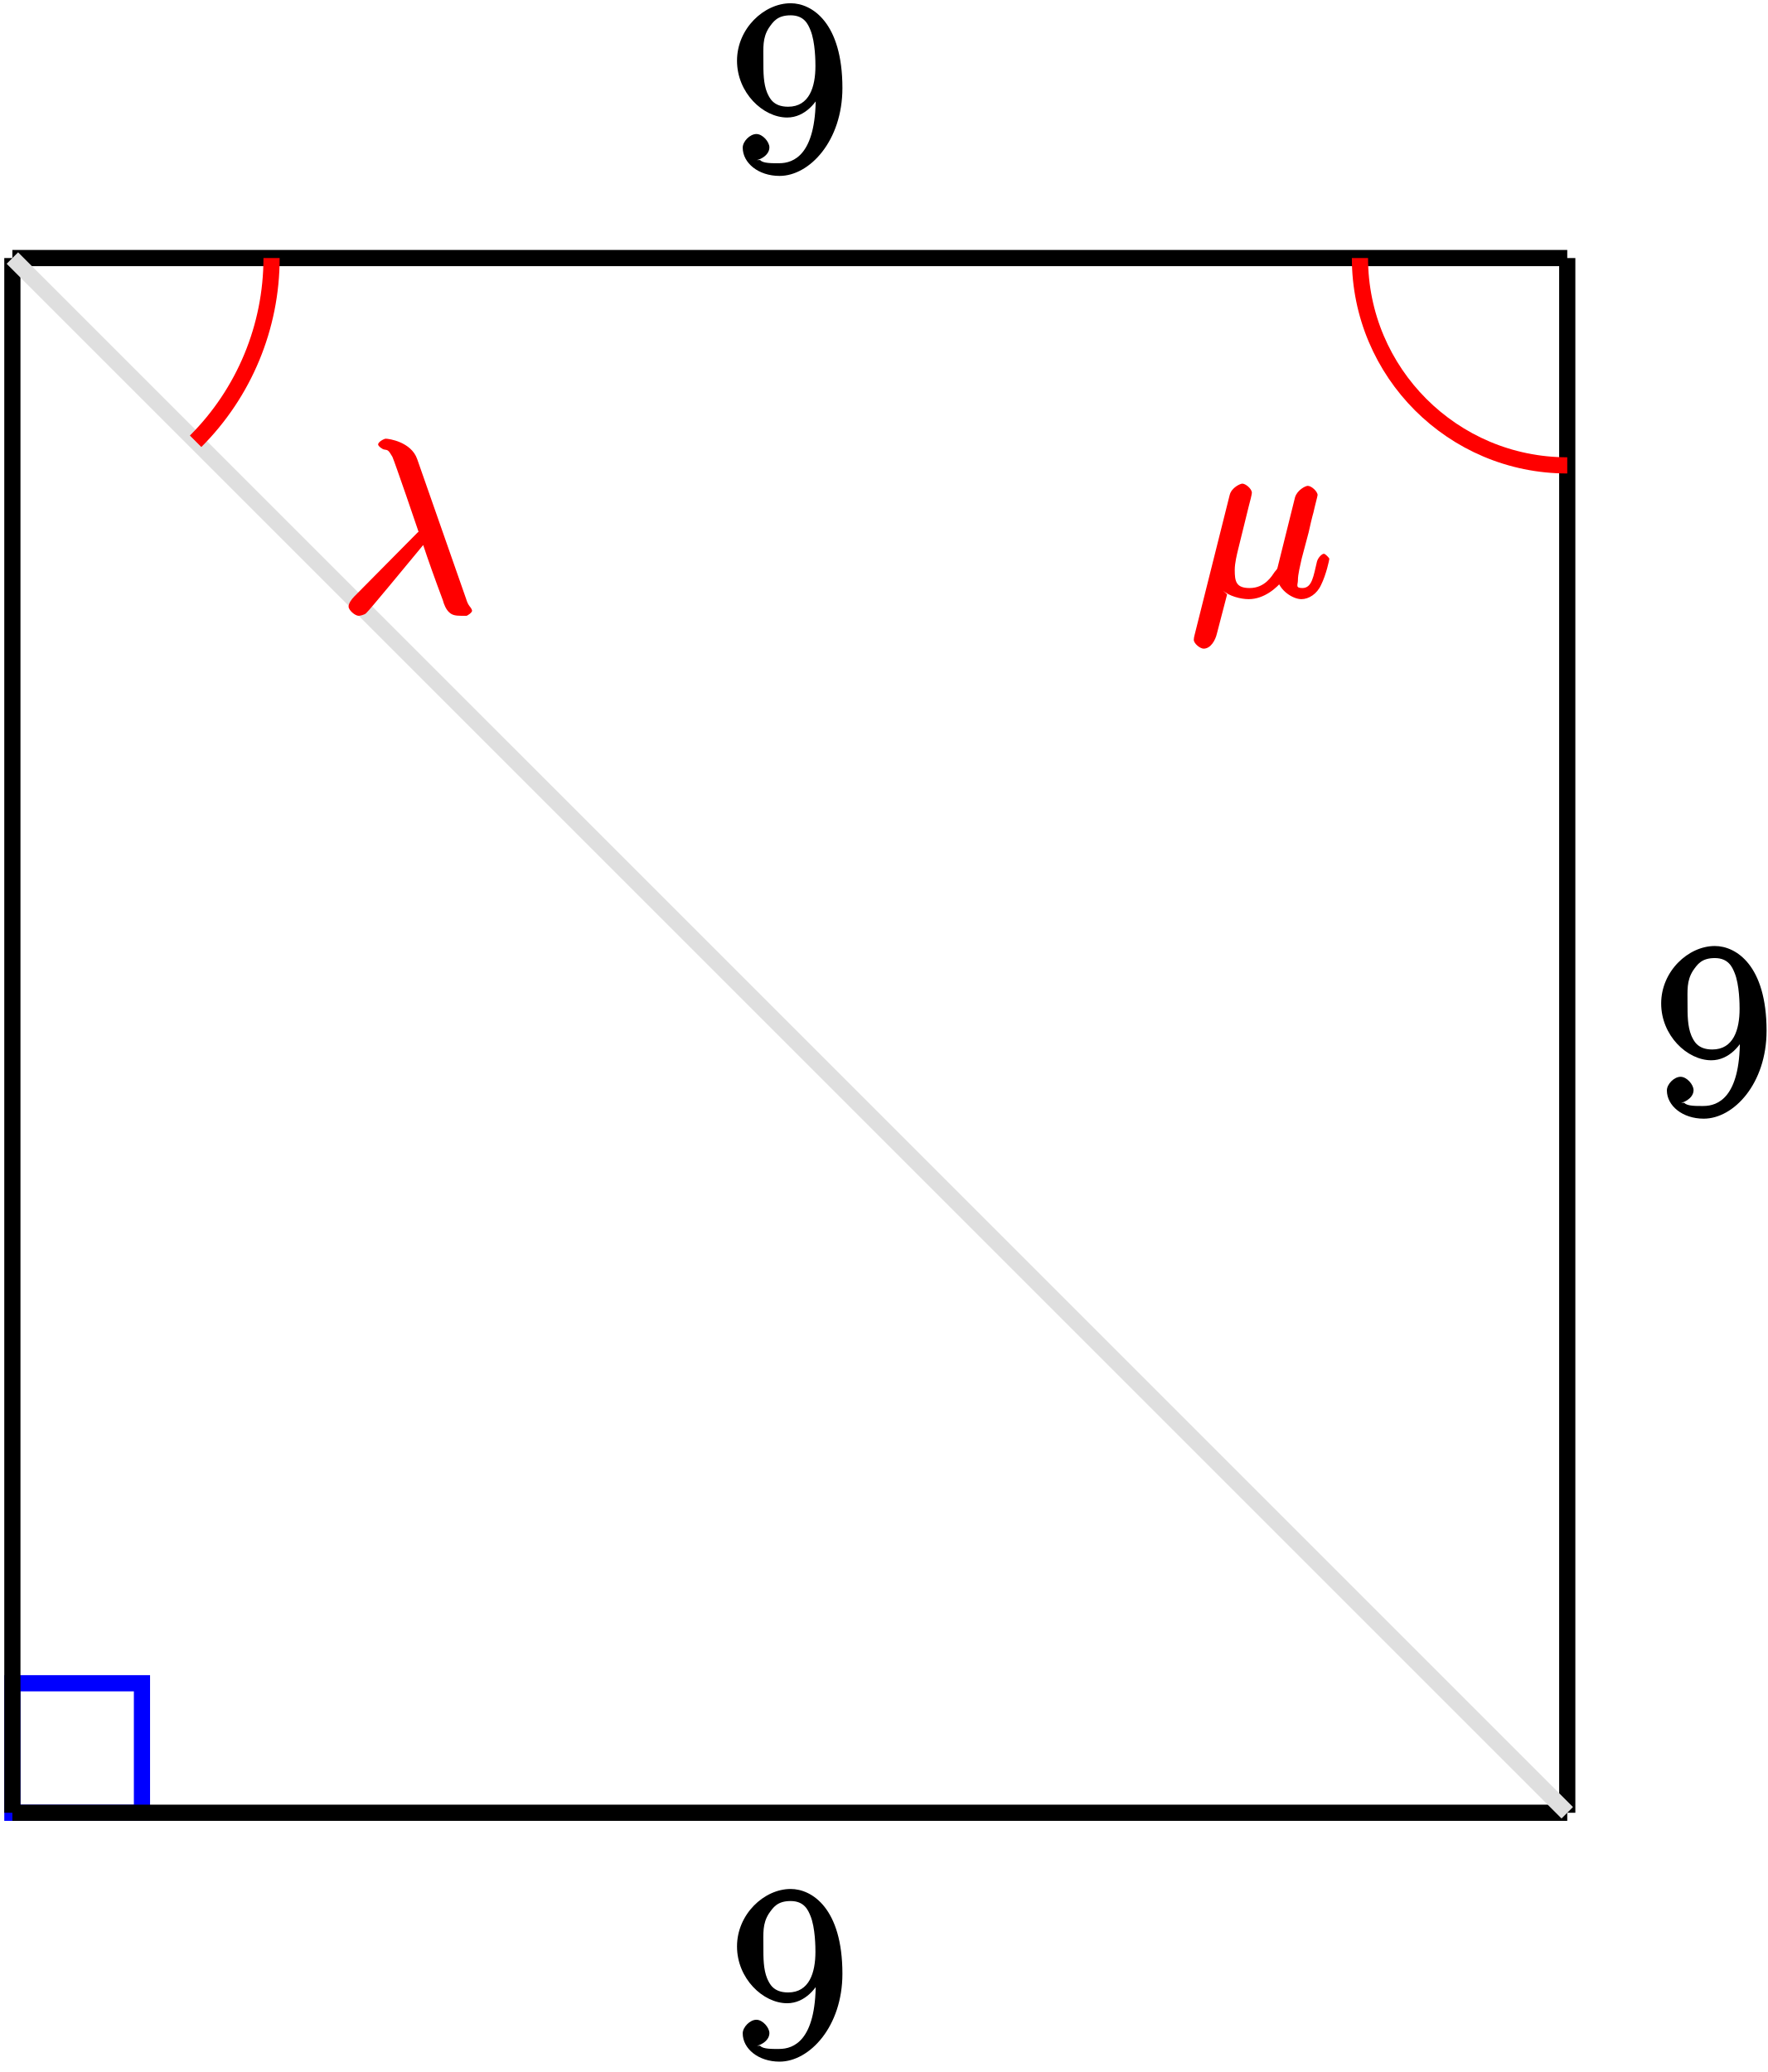
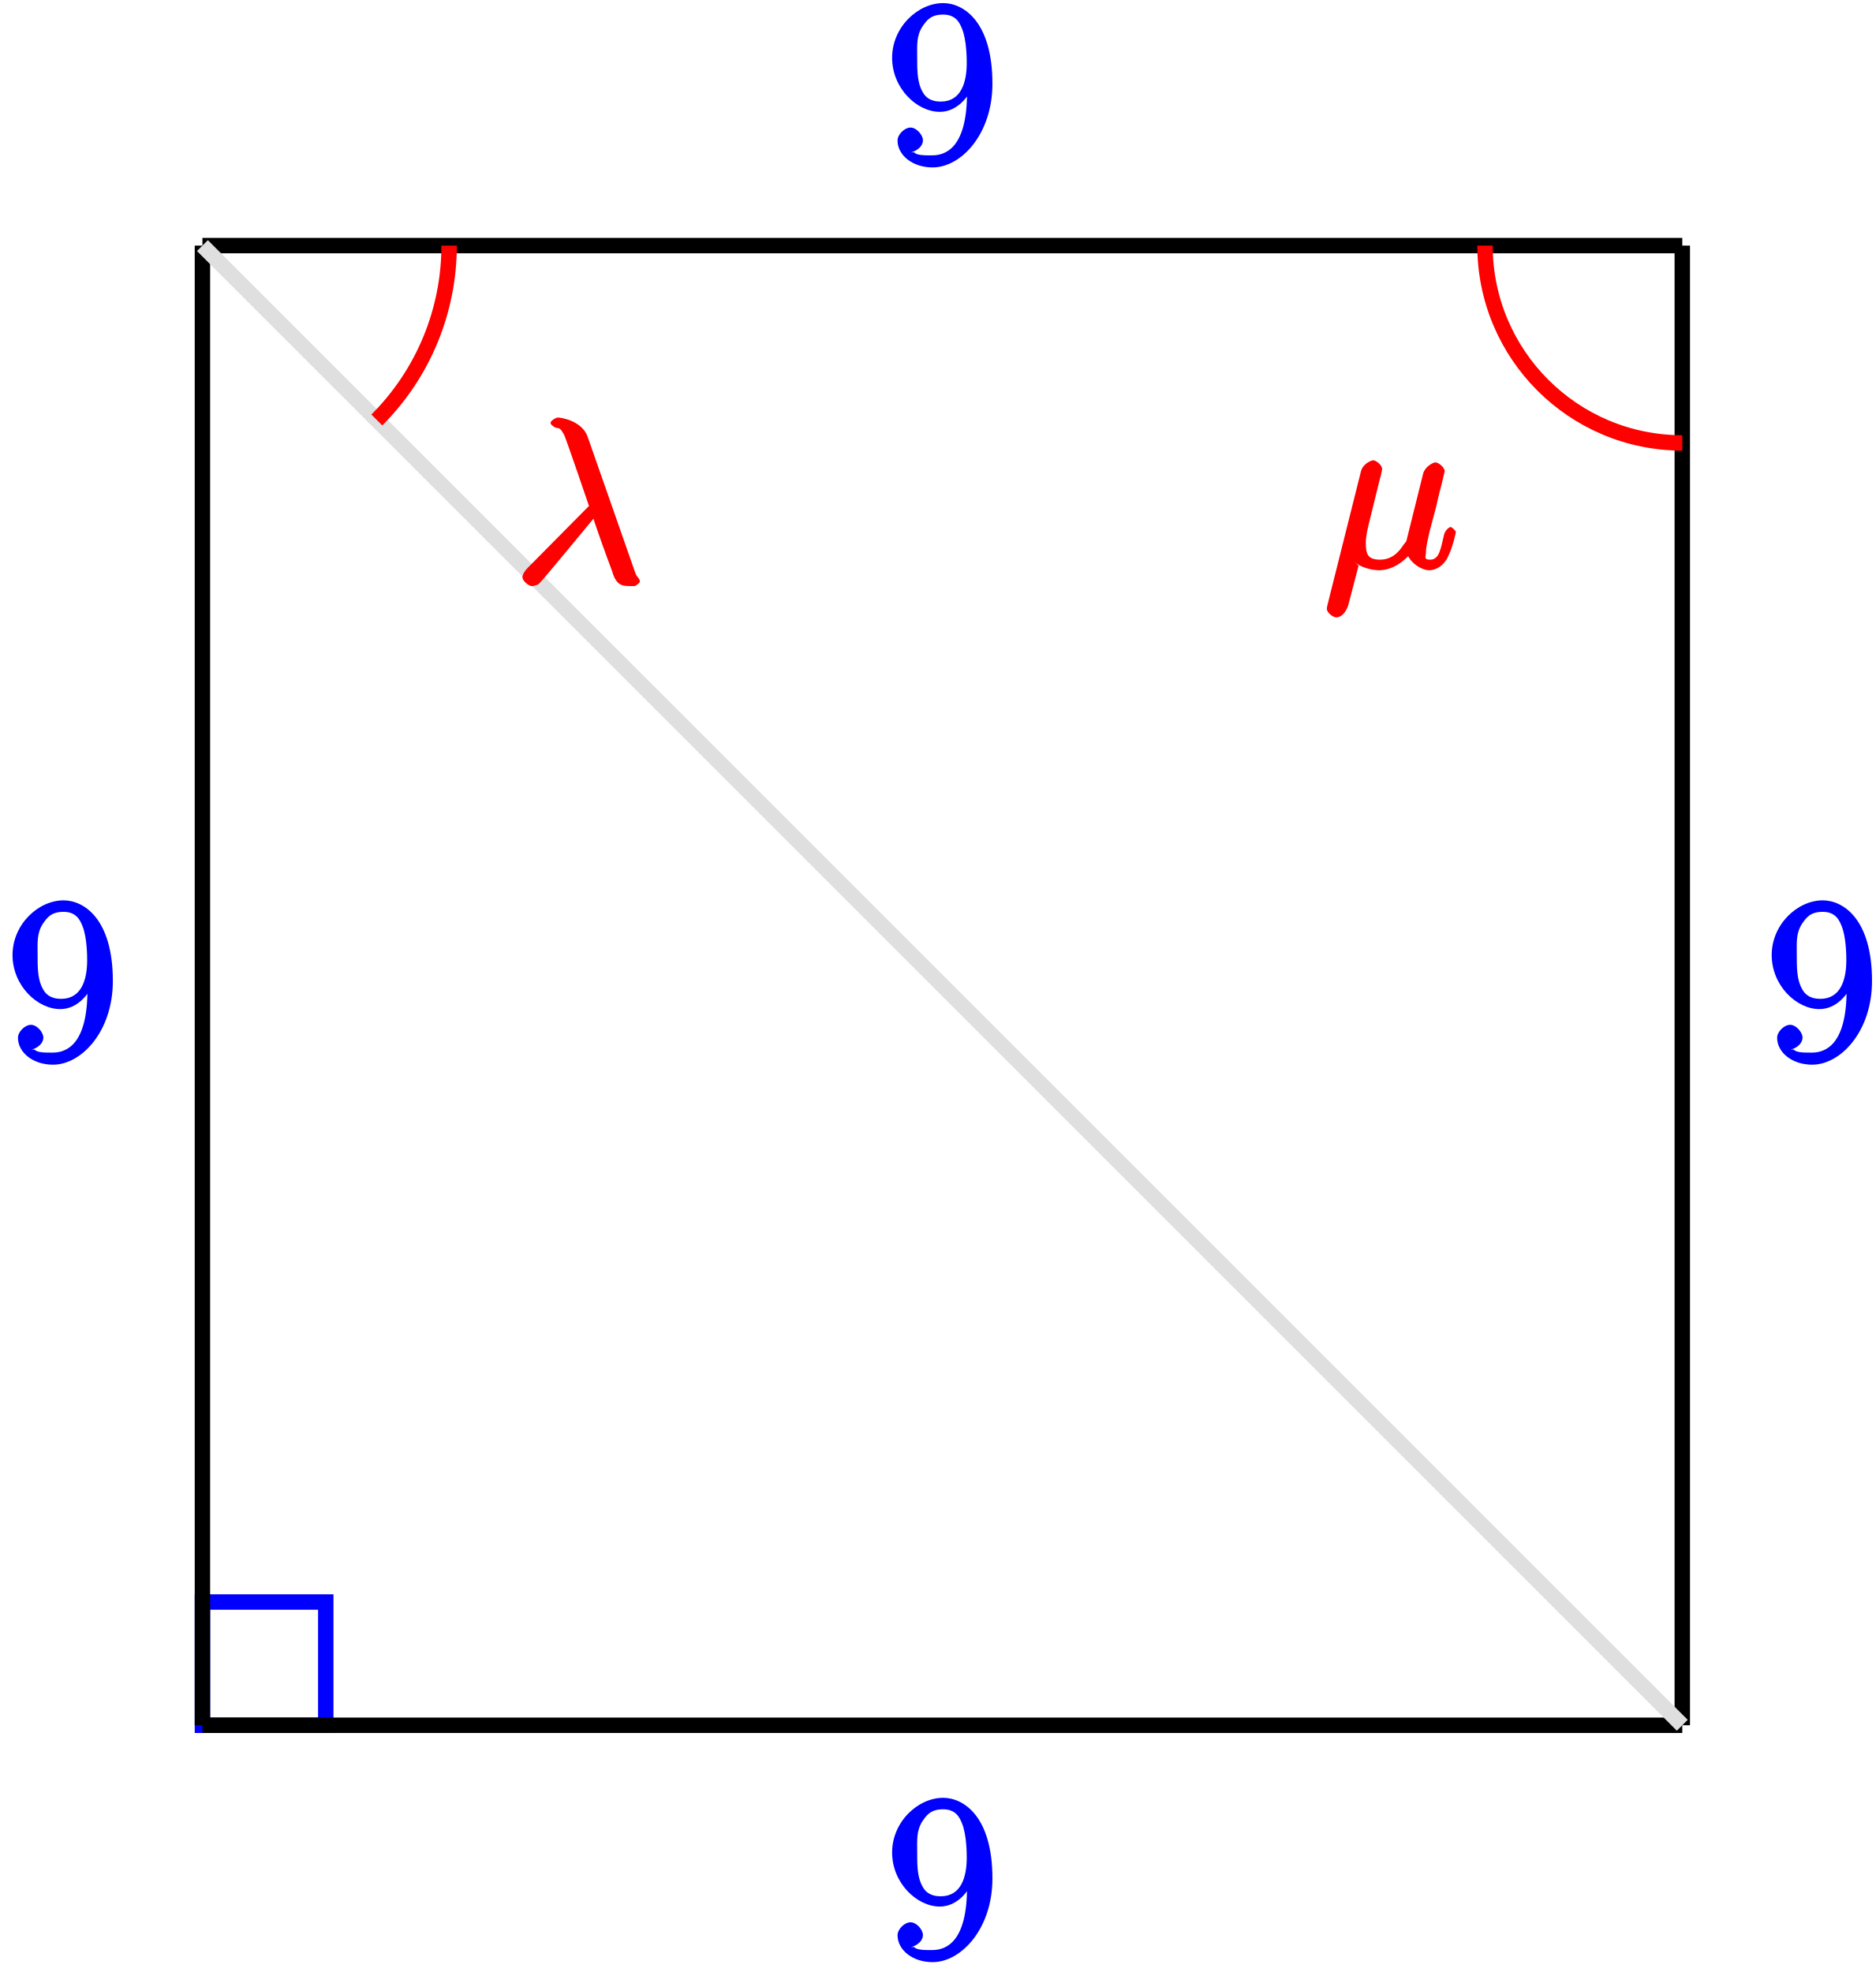
- <svg xmlns="http://www.w3.org/2000/svg" xmlns:xlink="http://www.w3.org/1999/xlink" width="87pt" height="102pt" viewBox="0 0 87 102" version="1.1">
+ <svg xmlns="http://www.w3.org/2000/svg" xmlns:xlink="http://www.w3.org/1999/xlink" width="97pt" height="102pt" viewBox="0 0 97 102" version="1.1">
  <defs>
    <g>
      <symbol overflow="visible" id="glyph0-0">
        <path style="stroke:none;" d="" />
      </symbol>
      <symbol overflow="visible" id="glyph0-1">
        <path style="stroke:none;" d="M 4.203 -3.625 C 4.203 -0.797 3.125 -0.375 2.406 -0.375 C 2.109 -0.375 1.594 -0.359 1.469 -0.531 L 1.25 -0.531 C 1.344 -0.5 1.922 -0.719 1.922 -1.156 C 1.922 -1.422 1.594 -1.812 1.281 -1.812 C 0.969 -1.812 0.609 -1.453 0.609 -1.141 C 0.609 -0.391 1.375 0.25 2.422 0.25 C 3.906 0.25 5.516 -1.484 5.516 -4.078 C 5.516 -7.297 4.016 -8.25 2.969 -8.25 C 1.656 -8.25 0.328 -7 0.328 -5.422 C 0.328 -3.844 1.609 -2.625 2.797 -2.625 C 3.688 -2.625 4.297 -3.406 4.531 -4.016 L 4.203 -4.016 Z M 2.844 -3.156 C 2.094 -3.156 1.922 -3.609 1.812 -3.844 C 1.625 -4.297 1.625 -4.859 1.625 -5.406 C 1.625 -6.078 1.578 -6.531 1.891 -7.031 C 2.109 -7.344 2.312 -7.656 2.969 -7.656 C 3.641 -7.656 3.828 -7.203 3.938 -6.938 C 4.188 -6.344 4.188 -5.328 4.188 -5.156 C 4.188 -4.141 3.891 -3.156 2.844 -3.156 Z M 2.844 -3.156 " />
      </symbol>
      <symbol overflow="visible" id="glyph1-0">
        <path style="stroke:none;" d="" />
      </symbol>
      <symbol overflow="visible" id="glyph1-1">
        <path style="stroke:none;" d="M 1.609 -0.297 C 1.906 -0.031 2.469 0.125 2.875 0.125 C 3.641 0.125 4.266 -0.438 4.547 -0.797 L 4.266 -0.906 C 4.391 -0.281 5.062 0.125 5.469 0.125 C 5.828 0.125 6.234 -0.125 6.438 -0.578 C 6.688 -1.078 6.844 -1.812 6.844 -1.859 C 6.844 -1.906 6.641 -2.109 6.578 -2.109 C 6.469 -2.109 6.281 -1.906 6.234 -1.719 C 6.062 -1.016 6 -0.422 5.516 -0.422 C 5.156 -0.422 5.297 -0.578 5.297 -0.812 C 5.297 -1.094 5.406 -1.516 5.484 -1.875 L 5.828 -3.172 C 5.875 -3.391 6 -3.938 6.062 -4.141 C 6.125 -4.438 6.266 -4.953 6.266 -5 C 6.266 -5.172 5.969 -5.453 5.781 -5.453 C 5.672 -5.453 5.266 -5.25 5.156 -4.891 L 4.328 -1.562 C 4.266 -1.328 4.312 -1.406 4.156 -1.219 C 4.016 -1.016 3.672 -0.422 2.922 -0.422 C 2.25 -0.422 2.188 -0.75 2.188 -1.312 C 2.188 -1.656 2.297 -2.078 2.344 -2.281 L 2.875 -4.438 C 2.938 -4.656 3.031 -5.047 3.031 -5.109 C 3.031 -5.312 2.719 -5.562 2.562 -5.562 C 2.469 -5.562 2.031 -5.375 1.938 -5 L 0.203 1.922 C 0.188 1.984 0.172 2.062 0.172 2.125 C 0.172 2.312 0.484 2.562 0.656 2.562 C 1 2.562 1.234 2.156 1.312 1.812 L 1.812 -0.109 Z M 1.609 -0.297 " />
      </symbol>
      <symbol overflow="visible" id="glyph1-2">
        <path style="stroke:none;" d="M 3.844 -7.594 C 3.547 -8.438 2.453 -8.594 2.297 -8.594 C 2.219 -8.594 1.922 -8.438 1.922 -8.312 C 1.922 -8.219 2.156 -8.062 2.219 -8.062 C 2.406 -8.031 2.422 -8.047 2.625 -7.703 C 2.734 -7.469 3.922 -4 3.922 -3.984 C 3.922 -3.969 3.953 -4.062 3.859 -3.969 L 0.75 -0.828 C 0.609 -0.688 0.469 -0.484 0.469 -0.328 C 0.469 -0.156 0.781 0.125 0.969 0.125 C 1.016 0.125 1.25 0.078 1.328 0 C 1.516 -0.172 3.234 -2.266 4.141 -3.359 C 4.344 -2.734 4.734 -1.641 5.109 -0.641 C 5.156 -0.453 5.266 -0.172 5.438 -0.031 C 5.562 0.078 5.703 0.125 6.031 0.125 L 6.266 0.125 C 6.312 0.125 6.547 -0.031 6.547 -0.125 C 6.547 -0.172 6.484 -0.281 6.438 -0.328 C 6.328 -0.469 6.297 -0.578 6.25 -0.719 Z M 3.844 -7.594 " />
      </symbol>
    </g>
  </defs>
  <g id="surface1">
-     <path style="fill:none;stroke-width:0.797;stroke-linecap:butt;stroke-linejoin:miter;stroke:rgb(0%,0%,100%);stroke-opacity:1;stroke-miterlimit:10;" d="M -0.001 0.002 L -0.001 6.377 L 6.378 6.377 L 6.378 0.002 Z M -0.001 0.002 " transform="matrix(1,0,0,-1,0.61,89.24)" />
-     <path style="fill:none;stroke-width:0.797;stroke-linecap:butt;stroke-linejoin:miter;stroke:rgb(0%,0%,0%);stroke-opacity:1;stroke-miterlimit:10;" d="M -0.001 0.002 L 76.535 0.002 " transform="matrix(1,0,0,-1,0.61,89.24)" />
-     <g style="fill:rgb(0%,0%,0%);fill-opacity:1;">
-       <use xlink:href="#glyph0-1" x="35.95" y="101.24" />
+     <path style="fill:none;stroke-width:0.797;stroke-linecap:butt;stroke-linejoin:miter;stroke:rgb(0%,0%,100%);stroke-opacity:1;stroke-miterlimit:10;" d="M -0.001 0.002 L -0.001 6.377 L 6.378 6.377 L 6.378 0.002 Z M -0.001 0.002 " transform="matrix(1,0,0,-1,10.47,89.24)" />
+     <path style="fill:none;stroke-width:0.797;stroke-linecap:butt;stroke-linejoin:miter;stroke:rgb(0%,0%,0%);stroke-opacity:1;stroke-miterlimit:10;" d="M -0.001 0.002 L 76.534 0.002 " transform="matrix(1,0,0,-1,10.47,89.24)" />
+     <g style="fill:rgb(0%,0%,100%);fill-opacity:1;">
+       <use xlink:href="#glyph0-1" x="45.81" y="101.24" />
    </g>
-     <path style="fill:none;stroke-width:0.797;stroke-linecap:butt;stroke-linejoin:miter;stroke:rgb(0%,0%,0%);stroke-opacity:1;stroke-miterlimit:10;" d="M 76.535 0.002 L 76.535 76.537 " transform="matrix(1,0,0,-1,0.61,89.24)" />
-     <g style="fill:rgb(0%,0%,0%);fill-opacity:1;">
-       <use xlink:href="#glyph0-1" x="81.44" y="54.82" />
+     <path style="fill:none;stroke-width:0.797;stroke-linecap:butt;stroke-linejoin:miter;stroke:rgb(0%,0%,0%);stroke-opacity:1;stroke-miterlimit:10;" d="M 76.534 0.002 L 76.534 76.537 " transform="matrix(1,0,0,-1,10.47,89.24)" />
+     <g style="fill:rgb(0%,0%,100%);fill-opacity:1;">
+       <use xlink:href="#glyph0-1" x="91.3" y="54.82" />
    </g>
-     <path style="fill:none;stroke-width:0.797;stroke-linecap:butt;stroke-linejoin:miter;stroke:rgb(0%,0%,0%);stroke-opacity:1;stroke-miterlimit:10;" d="M -0.001 76.537 L 76.535 76.537 " transform="matrix(1,0,0,-1,0.61,89.24)" />
-     <g style="fill:rgb(0%,0%,0%);fill-opacity:1;">
-       <use xlink:href="#glyph0-1" x="35.95" y="8.41" />
+     <path style="fill:none;stroke-width:0.797;stroke-linecap:butt;stroke-linejoin:miter;stroke:rgb(0%,0%,0%);stroke-opacity:1;stroke-miterlimit:10;" d="M -0.001 76.537 L 76.534 76.537 " transform="matrix(1,0,0,-1,10.47,89.24)" />
+     <g style="fill:rgb(0%,0%,100%);fill-opacity:1;">
+       <use xlink:href="#glyph0-1" x="45.81" y="8.41" />
    </g>
-     <path style="fill:none;stroke-width:0.797;stroke-linecap:butt;stroke-linejoin:miter;stroke:rgb(0%,0%,0%);stroke-opacity:1;stroke-miterlimit:10;" d="M -0.001 76.537 L -0.001 0.002 " transform="matrix(1,0,0,-1,0.61,89.24)" />
-     <path style="fill:none;stroke-width:0.797;stroke-linecap:butt;stroke-linejoin:miter;stroke:rgb(87.5%,87.5%,87.5%);stroke-opacity:1;stroke-miterlimit:10;" d="M -0.001 76.537 L 76.535 0.002 " transform="matrix(1,0,0,-1,0.61,89.24)" />
-     <path style="fill:none;stroke-width:0.797;stroke-linecap:butt;stroke-linejoin:miter;stroke:rgb(100%,0%,0%);stroke-opacity:1;stroke-miterlimit:10;" d="M 66.331 76.537 C 66.331 70.9 70.902 66.33 76.535 66.33 " transform="matrix(1,0,0,-1,0.61,89.24)" />
+     <path style="fill:none;stroke-width:0.797;stroke-linecap:butt;stroke-linejoin:miter;stroke:rgb(0%,0%,0%);stroke-opacity:1;stroke-miterlimit:10;" d="M -0.001 76.537 L -0.001 0.002 " transform="matrix(1,0,0,-1,10.47,89.24)" />
+     <g style="fill:rgb(0%,0%,100%);fill-opacity:1;">
+       <use xlink:href="#glyph0-1" x="0.32" y="54.82" />
+     </g>
+     <path style="fill:none;stroke-width:0.797;stroke-linecap:butt;stroke-linejoin:miter;stroke:rgb(87.5%,87.5%,87.5%);stroke-opacity:1;stroke-miterlimit:10;" d="M -0.001 76.537 L 76.534 0.002 " transform="matrix(1,0,0,-1,10.47,89.24)" />
+     <path style="fill:none;stroke-width:0.797;stroke-linecap:butt;stroke-linejoin:miter;stroke:rgb(100%,0%,0%);stroke-opacity:1;stroke-miterlimit:10;" d="M 66.331 76.537 C 66.331 70.9 70.901 66.33 76.534 66.33 " transform="matrix(1,0,0,-1,10.47,89.24)" />
    <g style="fill:rgb(100%,0%,0%);fill-opacity:1;">
-       <use xlink:href="#glyph1-1" x="58.59" y="29.37" />
+       <use xlink:href="#glyph1-1" x="68.45" y="29.37" />
    </g>
-     <path style="fill:none;stroke-width:0.797;stroke-linecap:butt;stroke-linejoin:miter;stroke:rgb(100%,0%,0%);stroke-opacity:1;stroke-miterlimit:10;" d="M 12.757 76.537 C 12.757 73.154 11.413 69.908 9.019 67.517 " transform="matrix(1,0,0,-1,0.61,89.24)" />
+     <path style="fill:none;stroke-width:0.797;stroke-linecap:butt;stroke-linejoin:miter;stroke:rgb(100%,0%,0%);stroke-opacity:1;stroke-miterlimit:10;" d="M 12.757 76.537 C 12.757 73.154 11.413 69.908 9.018 67.517 " transform="matrix(1,0,0,-1,10.47,89.24)" />
    <g style="fill:rgb(100%,0%,0%);fill-opacity:1;">
-       <use xlink:href="#glyph1-2" x="16.69" y="30.19" />
+       <use xlink:href="#glyph1-2" x="26.55" y="30.19" />
    </g>
  </g>
</svg>
